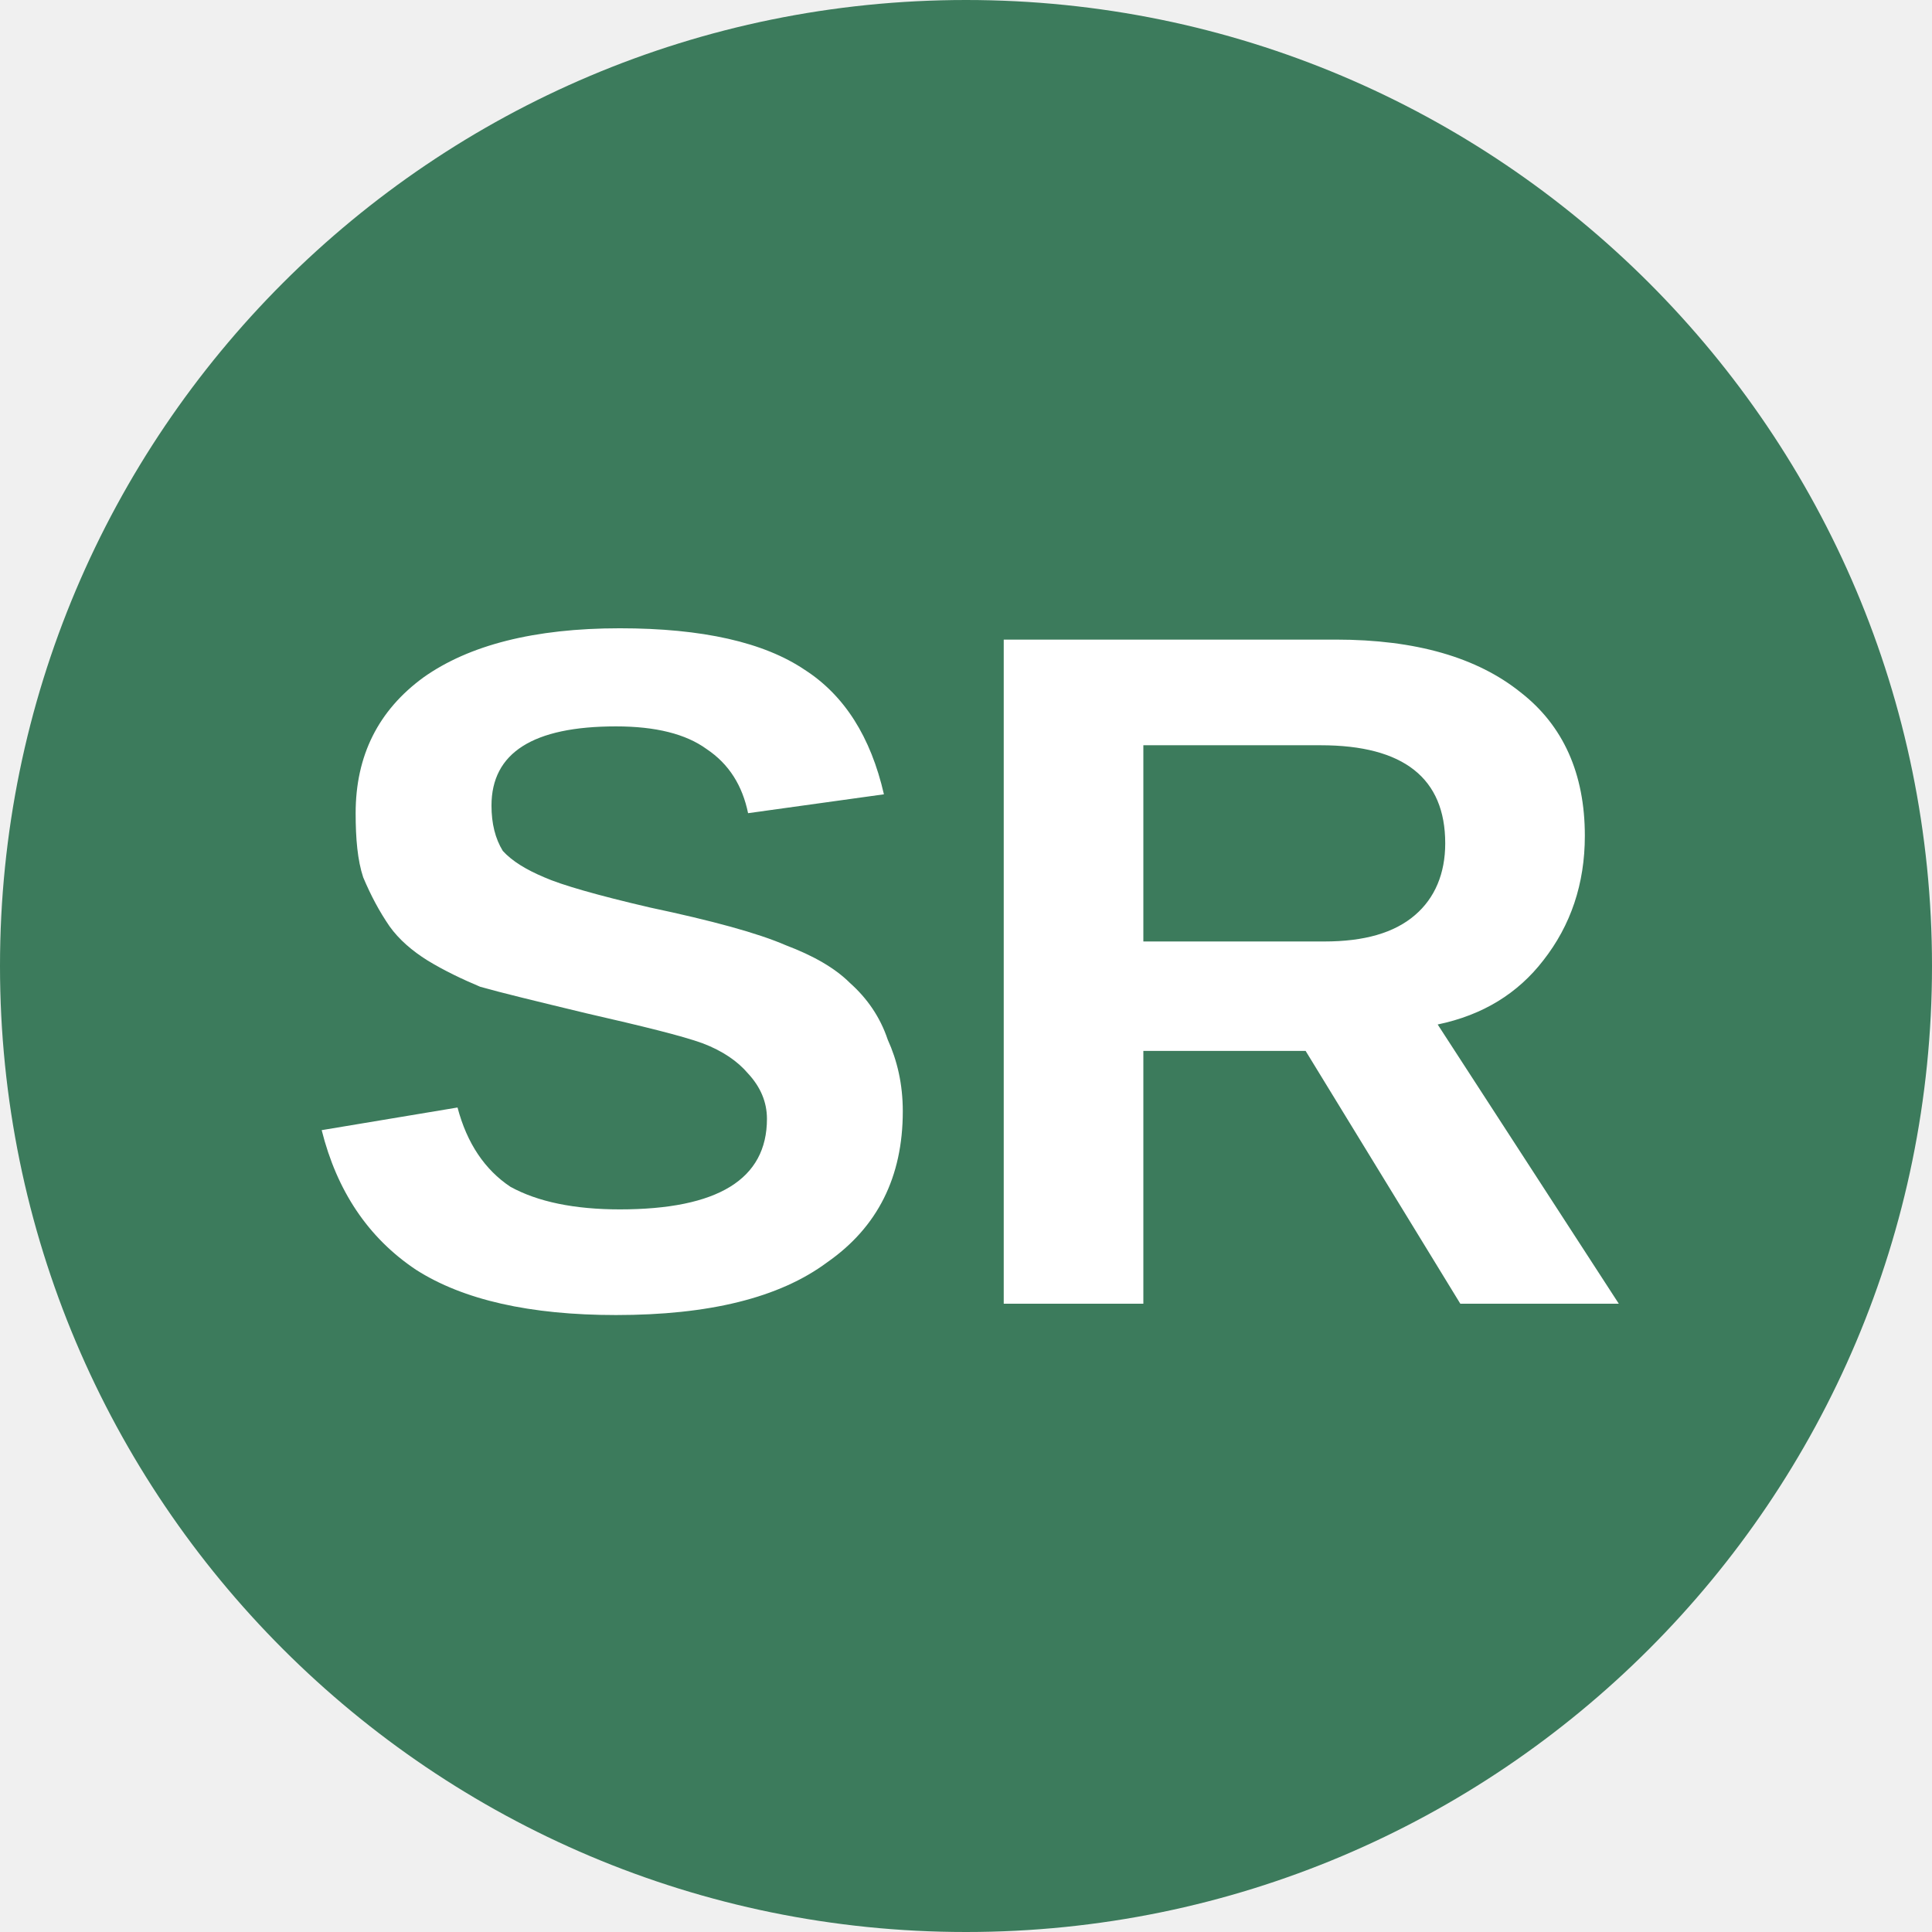
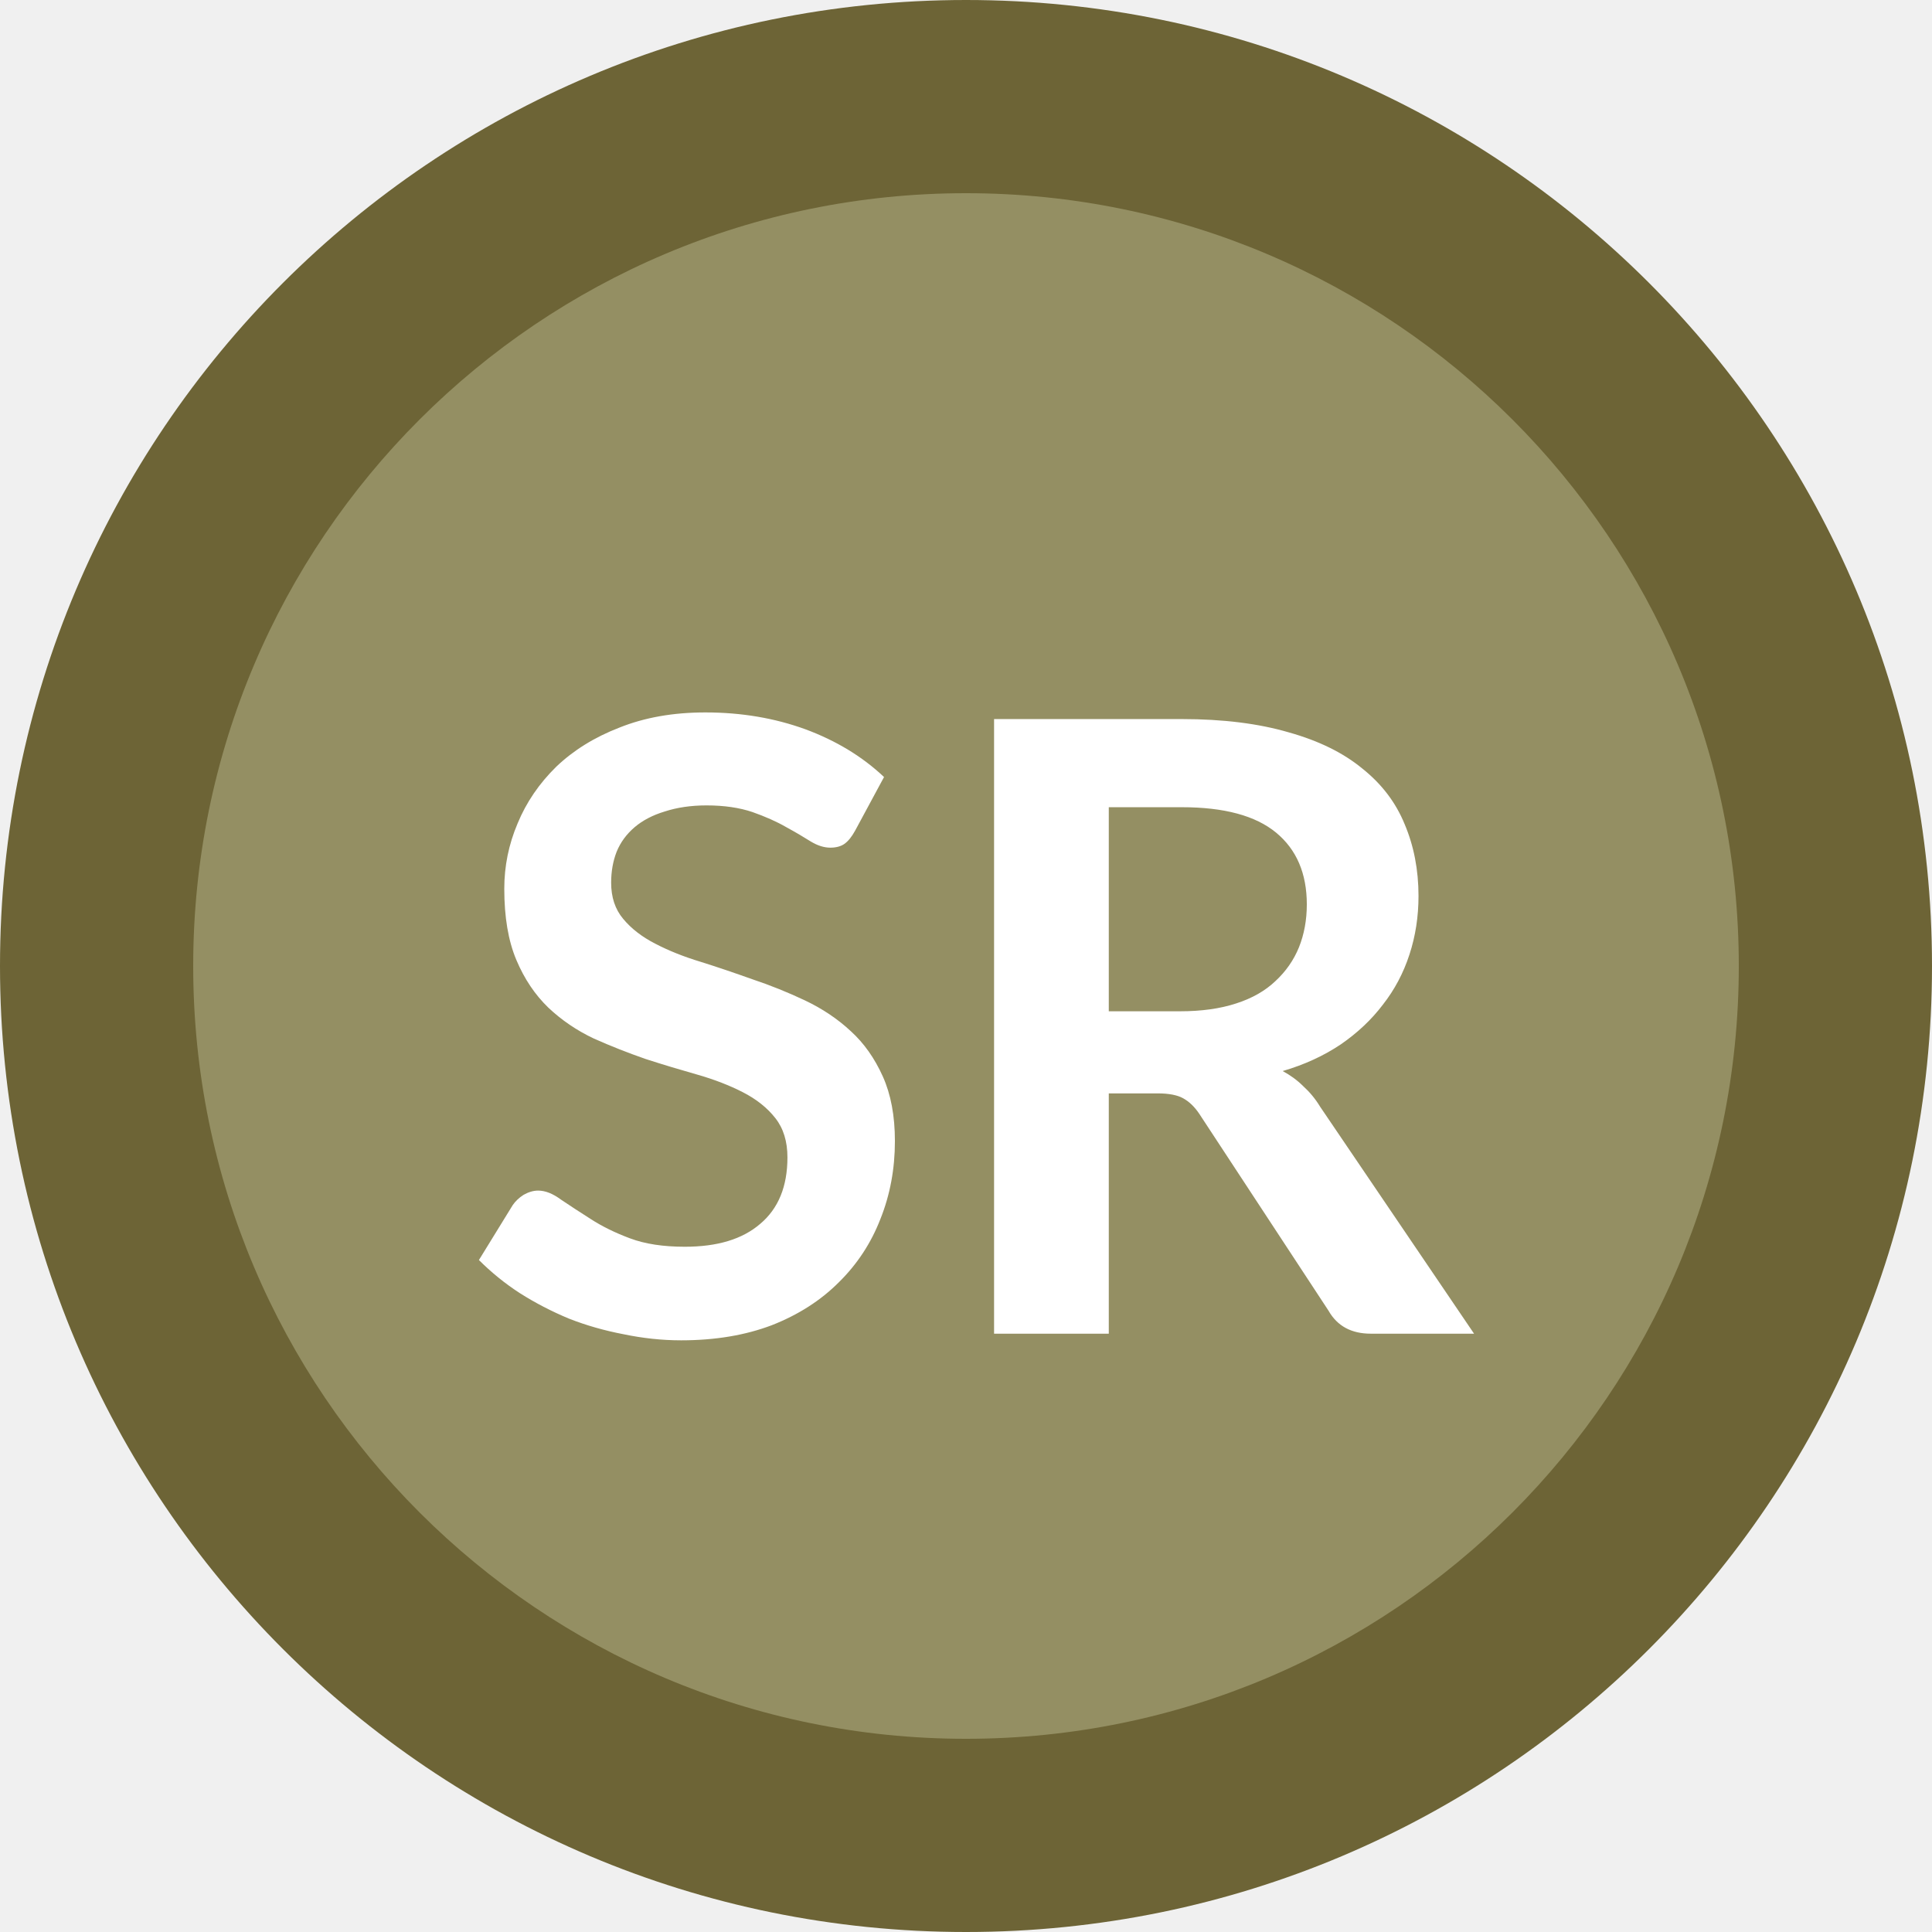
- <svg xmlns="http://www.w3.org/2000/svg" viewBox="0 0 8 8">
-   <circle cx="4" cy="4" r="4" fill="#3c7b5c" />
-   <text x="4" y="5.4" text-anchor="middle" font-weight="700" font-size="4" font-family="Arial" fill="#fff">SR</text>
+ <svg xmlns="http://www.w3.org/2000/svg" viewBox="0 0 50 50">
+   <circle cx="50%" cy="50%" r="50%" fill="#6d6436" />
+   <circle cx="50%" cy="50%" r="40%" fill="#948f63" />
+   <text x="50%" y="52%" text-anchor="middle" dominant-baseline="central" font-weight="700" font-size="22" font-family="Lato, sans-serif" fill="#ffffff">SR</text>
</svg>
